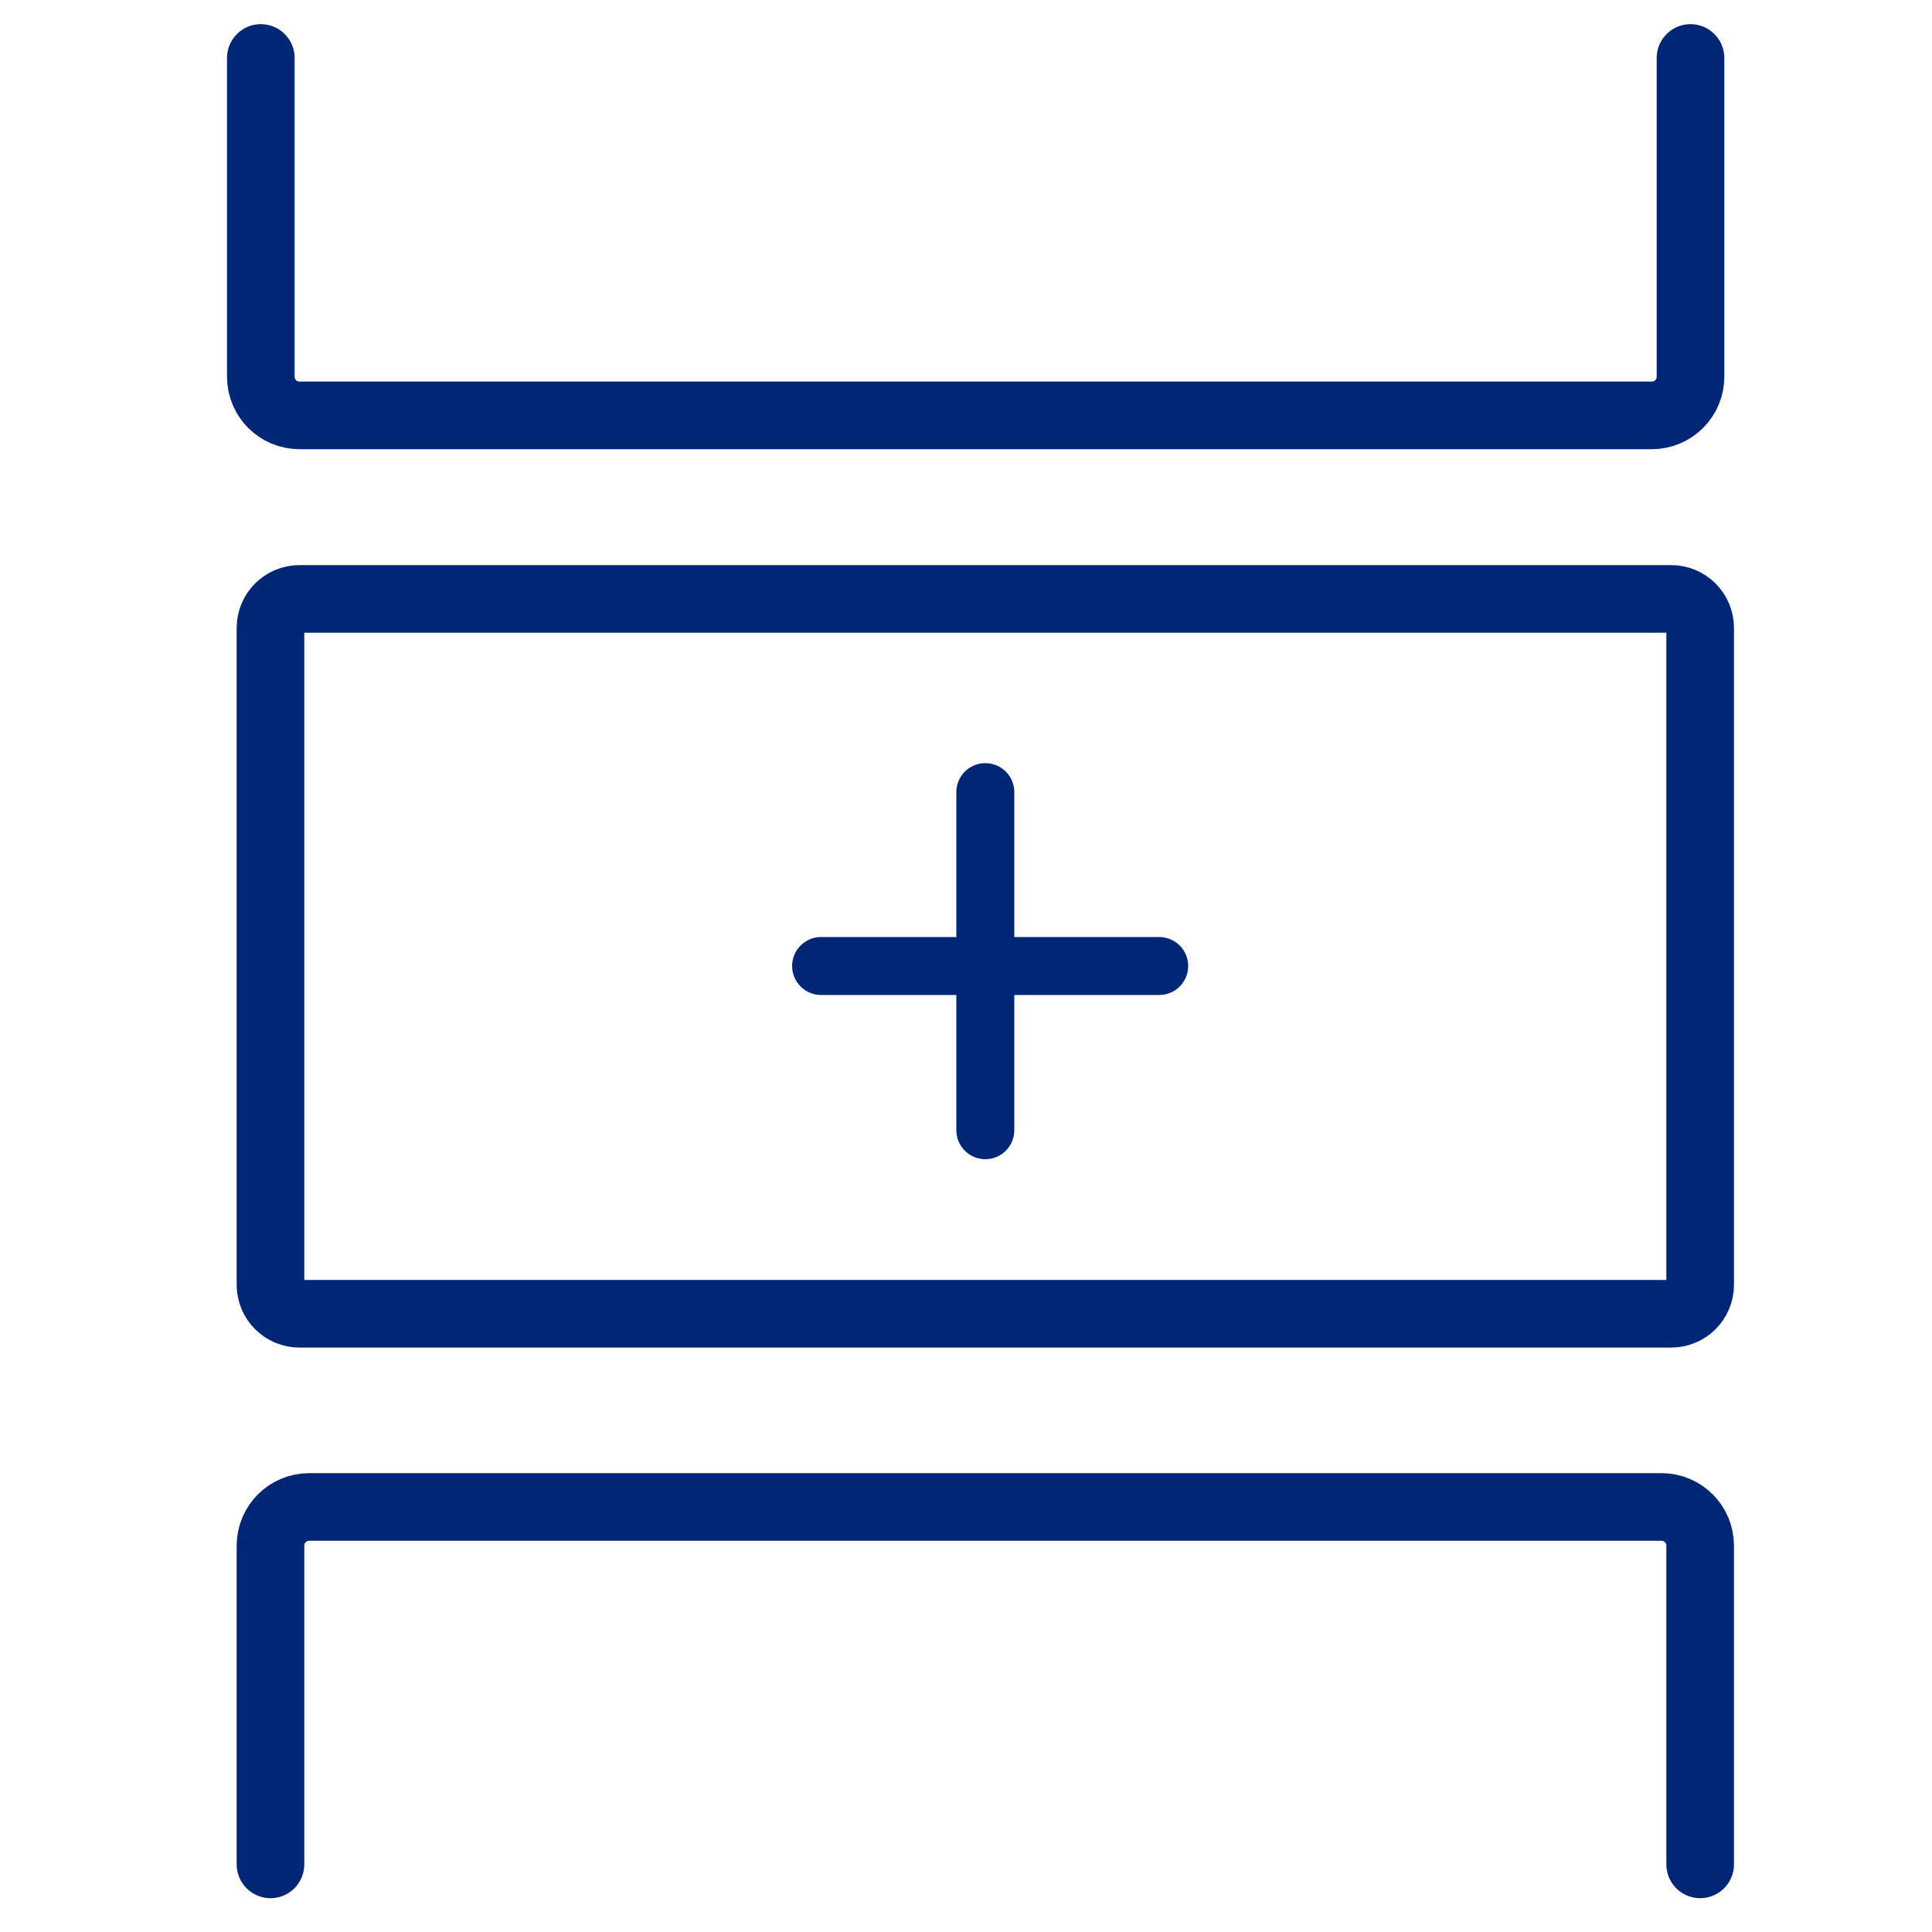
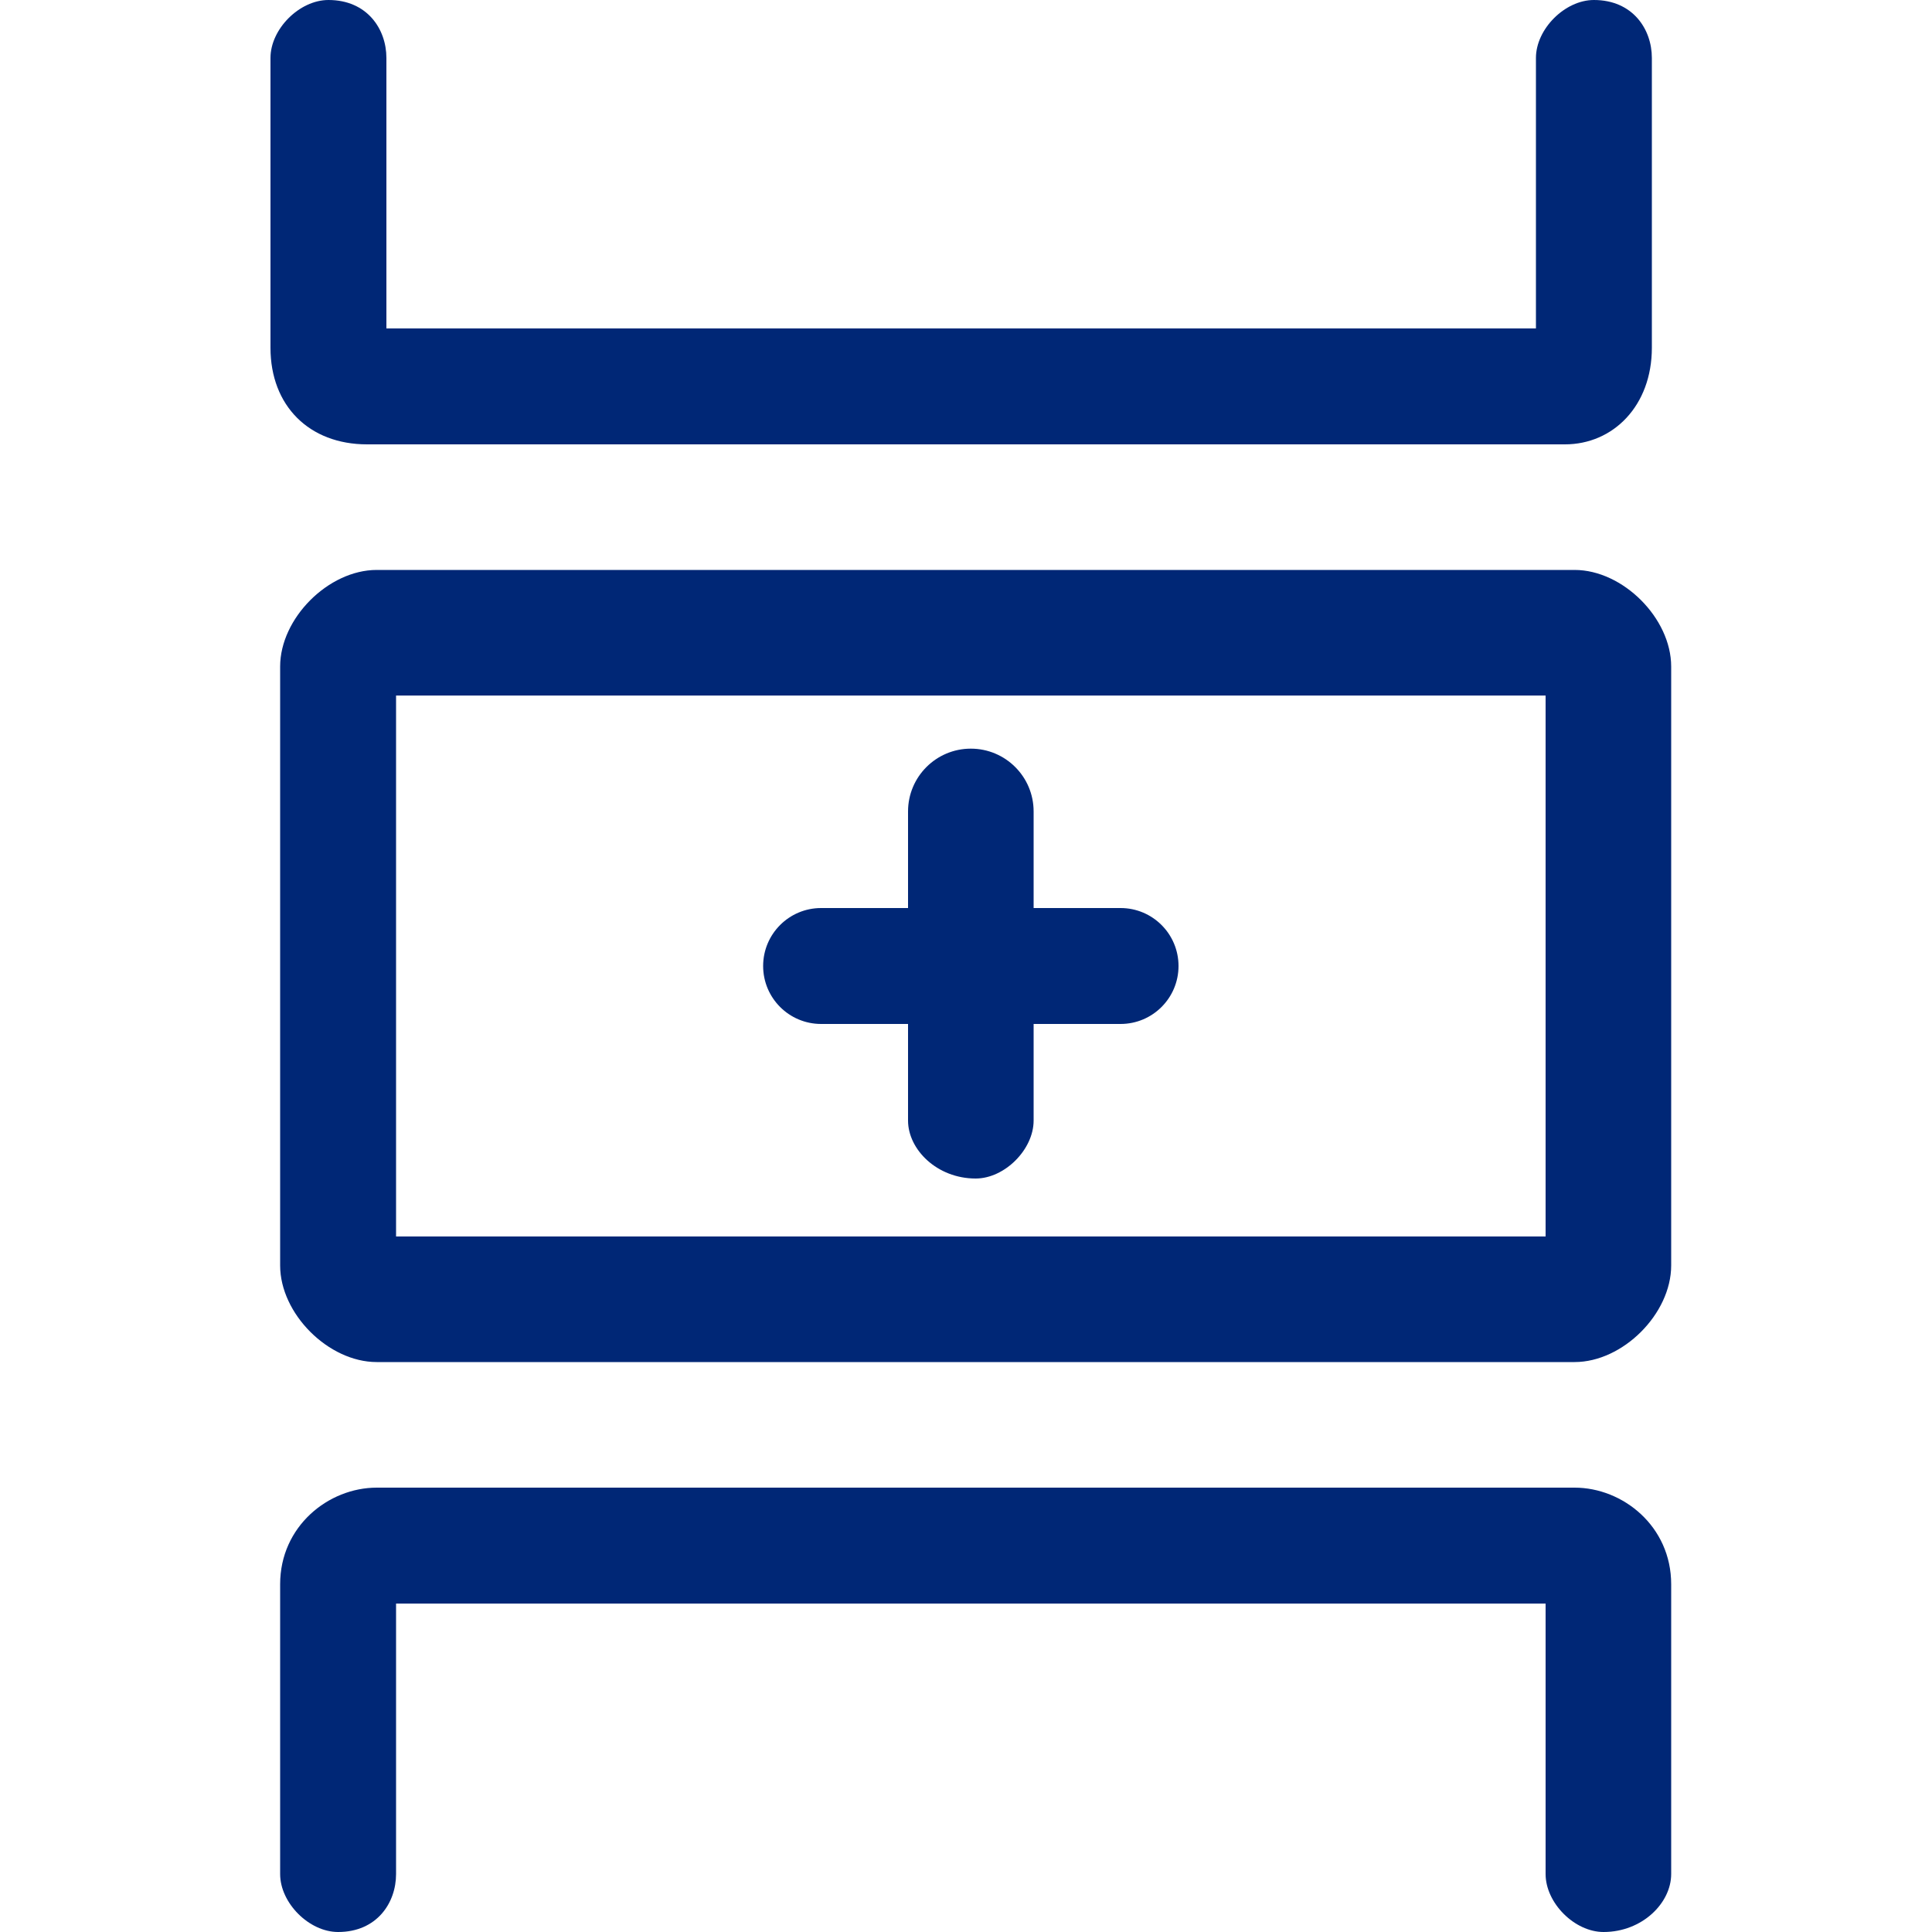
<svg xmlns="http://www.w3.org/2000/svg" viewBox="0 0 200 200">
-   <rect width="148" height="74" x="28" y="62" fill="none" stroke="#002776" stroke-linecap="round" stroke-linejoin="round" stroke-width="7" rx="3" />
-   <path fill="none" stroke="#002776" stroke-linecap="round" stroke-linejoin="round" stroke-width="7" d="M175 6v33a4 4 0 0 1-4 4H31a4 4 0 0 1-4-4V6M28 193v-33a4 4 0 0 1 4-4h140a4 4 0 0 1 4 4v33" />
-   <path fill="none" stroke="#002776" stroke-linecap="round" stroke-miterlimit="10" stroke-width="6" d="M102 82v35M85 100h35" />
+   <defs>
+     <path id="a" d="M28 0h145v200H28z" />
+   </defs>
+   <g fill="none">
+     <path d="M0 0h200v200H0z" />
+     <path fill="#002776" d="M41 128h119V72H41v56zm122 13H39c-5 0-10-5-10-10V69c0-5 5-10 10-10h124c5 0 10 5 10 10v62c0 5-5 10-10 10zM162 46H38c-6 0-10-4-10-10V6c0-3 3-6 6-6 4 0 6 3 6 6v28h119V6c0-3 3-6 6-6 4 0 6 3 6 6v30c0 6-4 10-9 10M166 200c-3 0-6-3-6-6v-28H41v28c0 3-2 6-6 6-3 0-6-3-6-6v-30c0-6 5-10 10-10h124c5 0 10 4 10 10v30c0 3-3 6-7 6" mask="url(#b)" />
+     <path fill="#002776" d="M101 122c-4 0-7-3-7-6V84a6 6 0 0 1 13 0v32c0 3-3 6-6 6" mask="url(#b)" />
+     <path fill="#002776" d="M116 106H85a6 6 0 1 1 0-12h31a6 6 0 1 1 0 12" mask="url(#b)" />
+   </g>
</svg>
